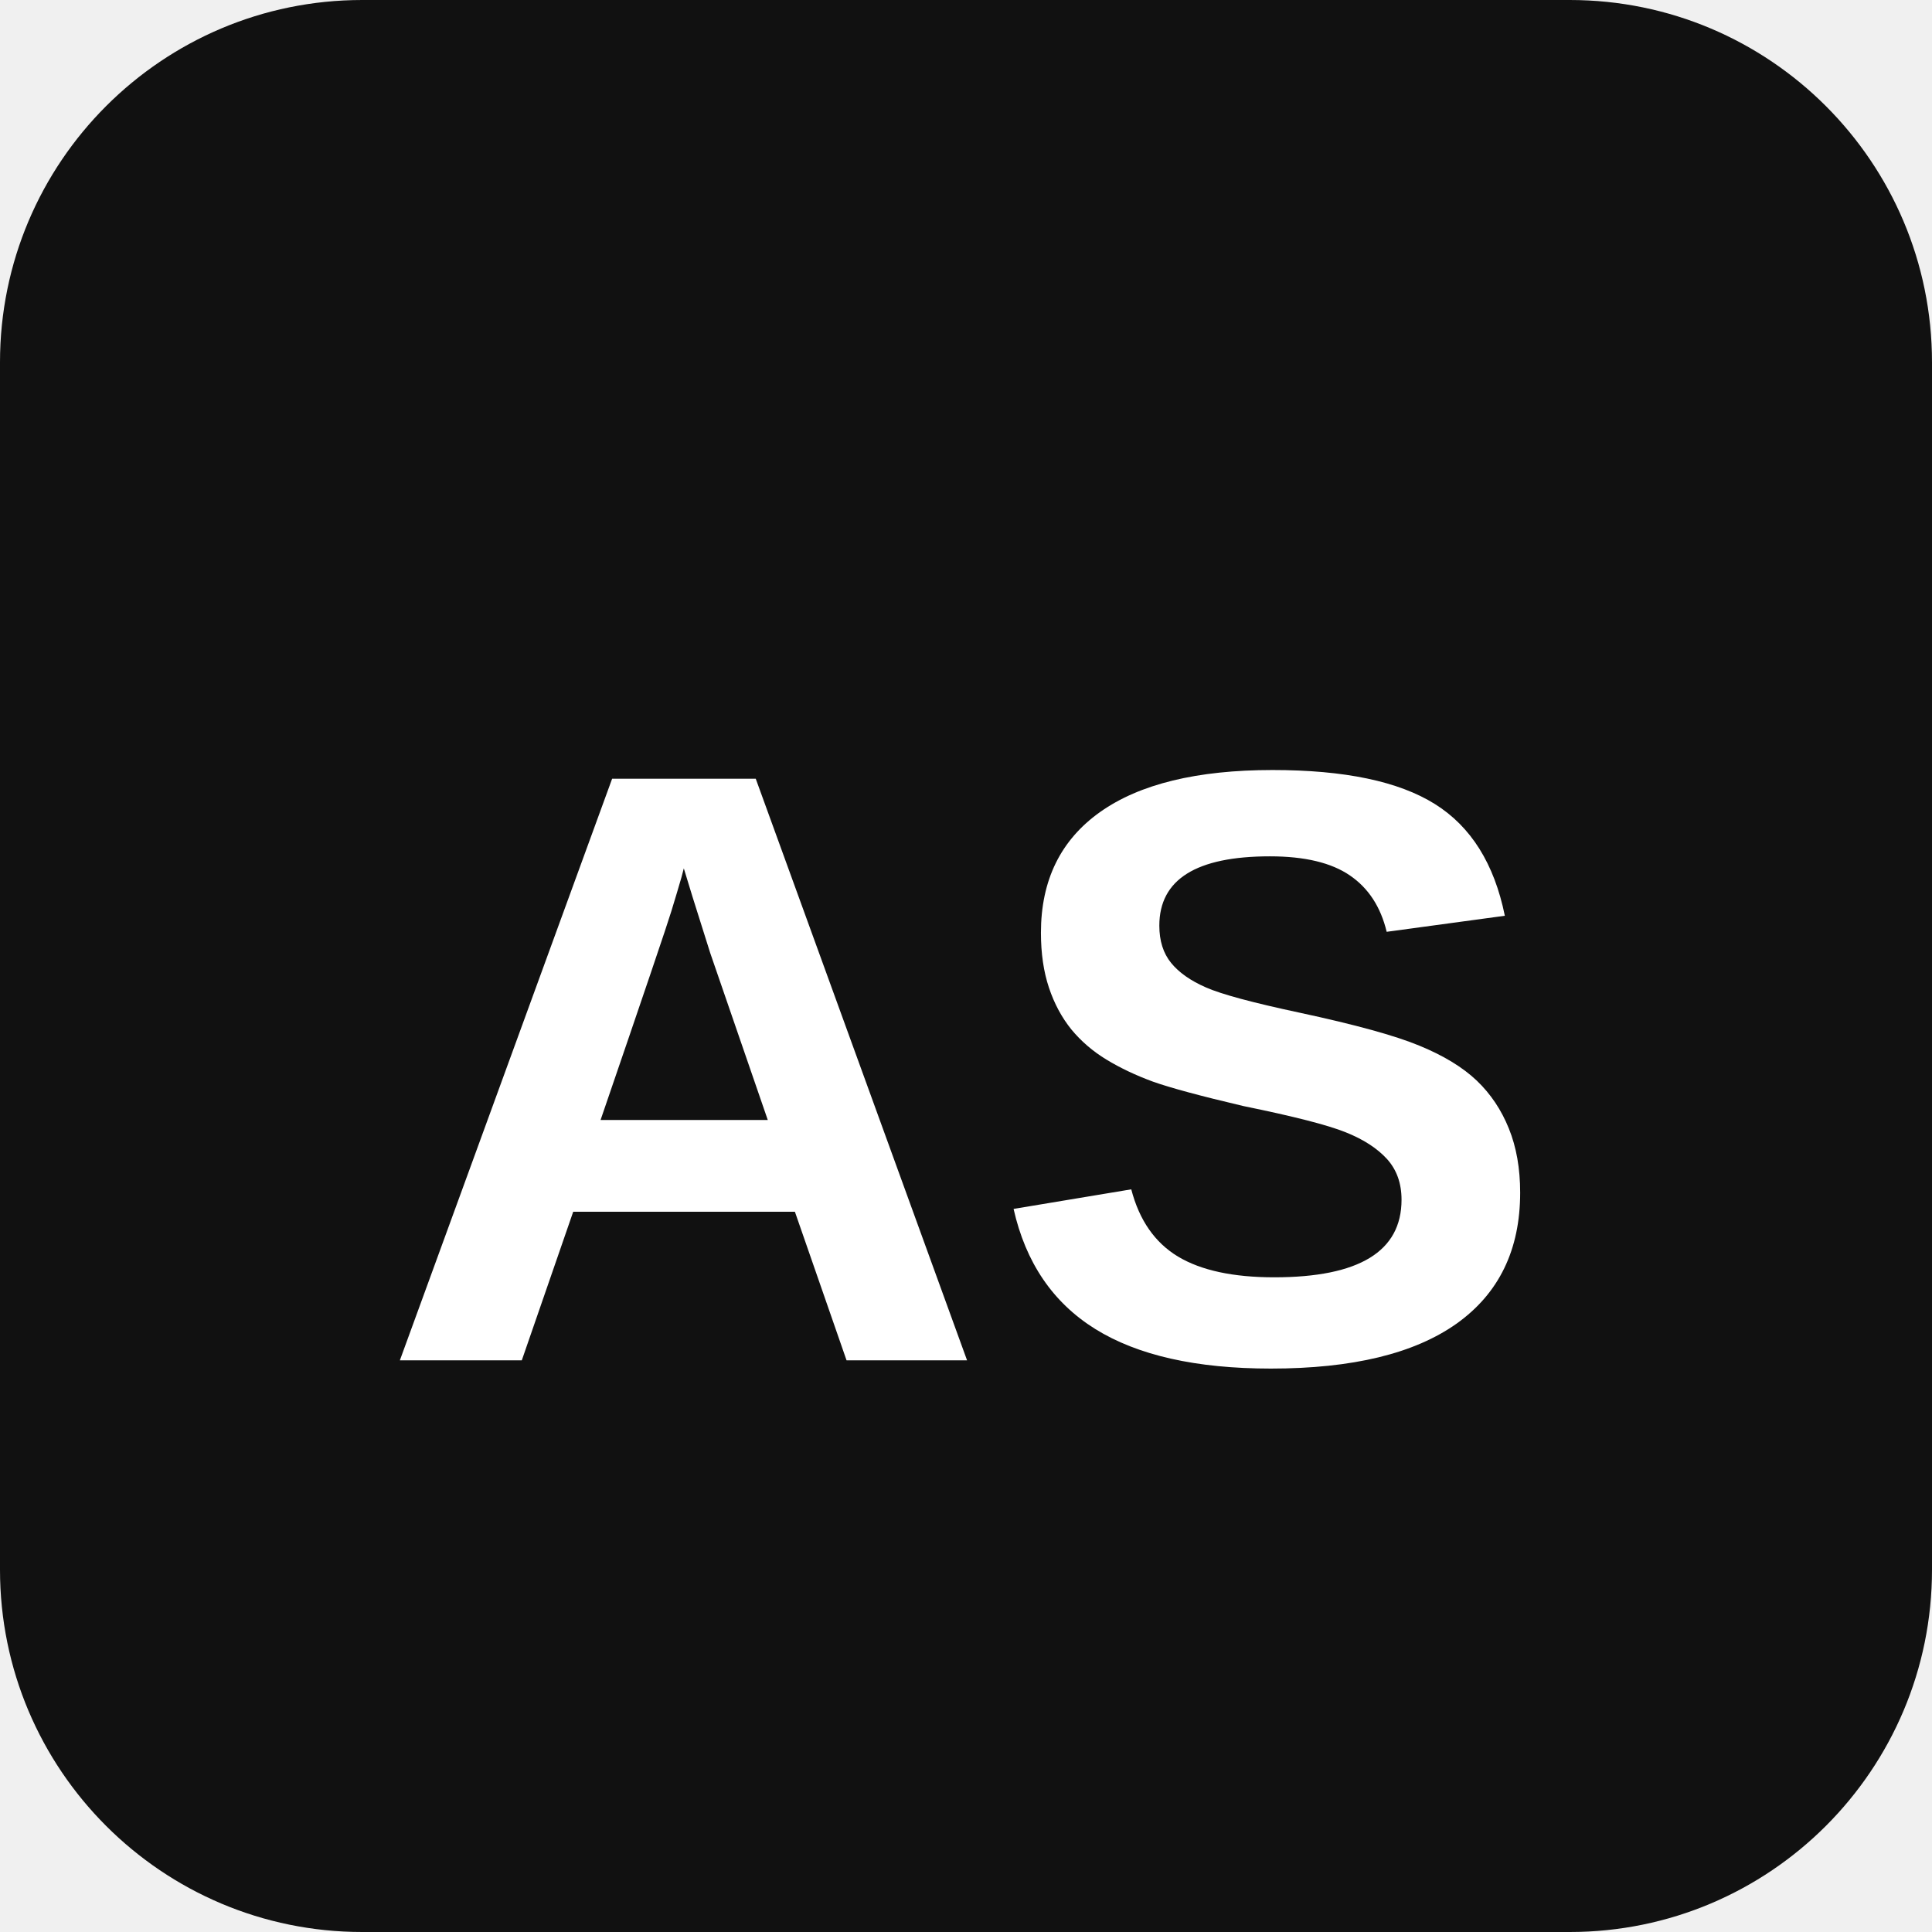
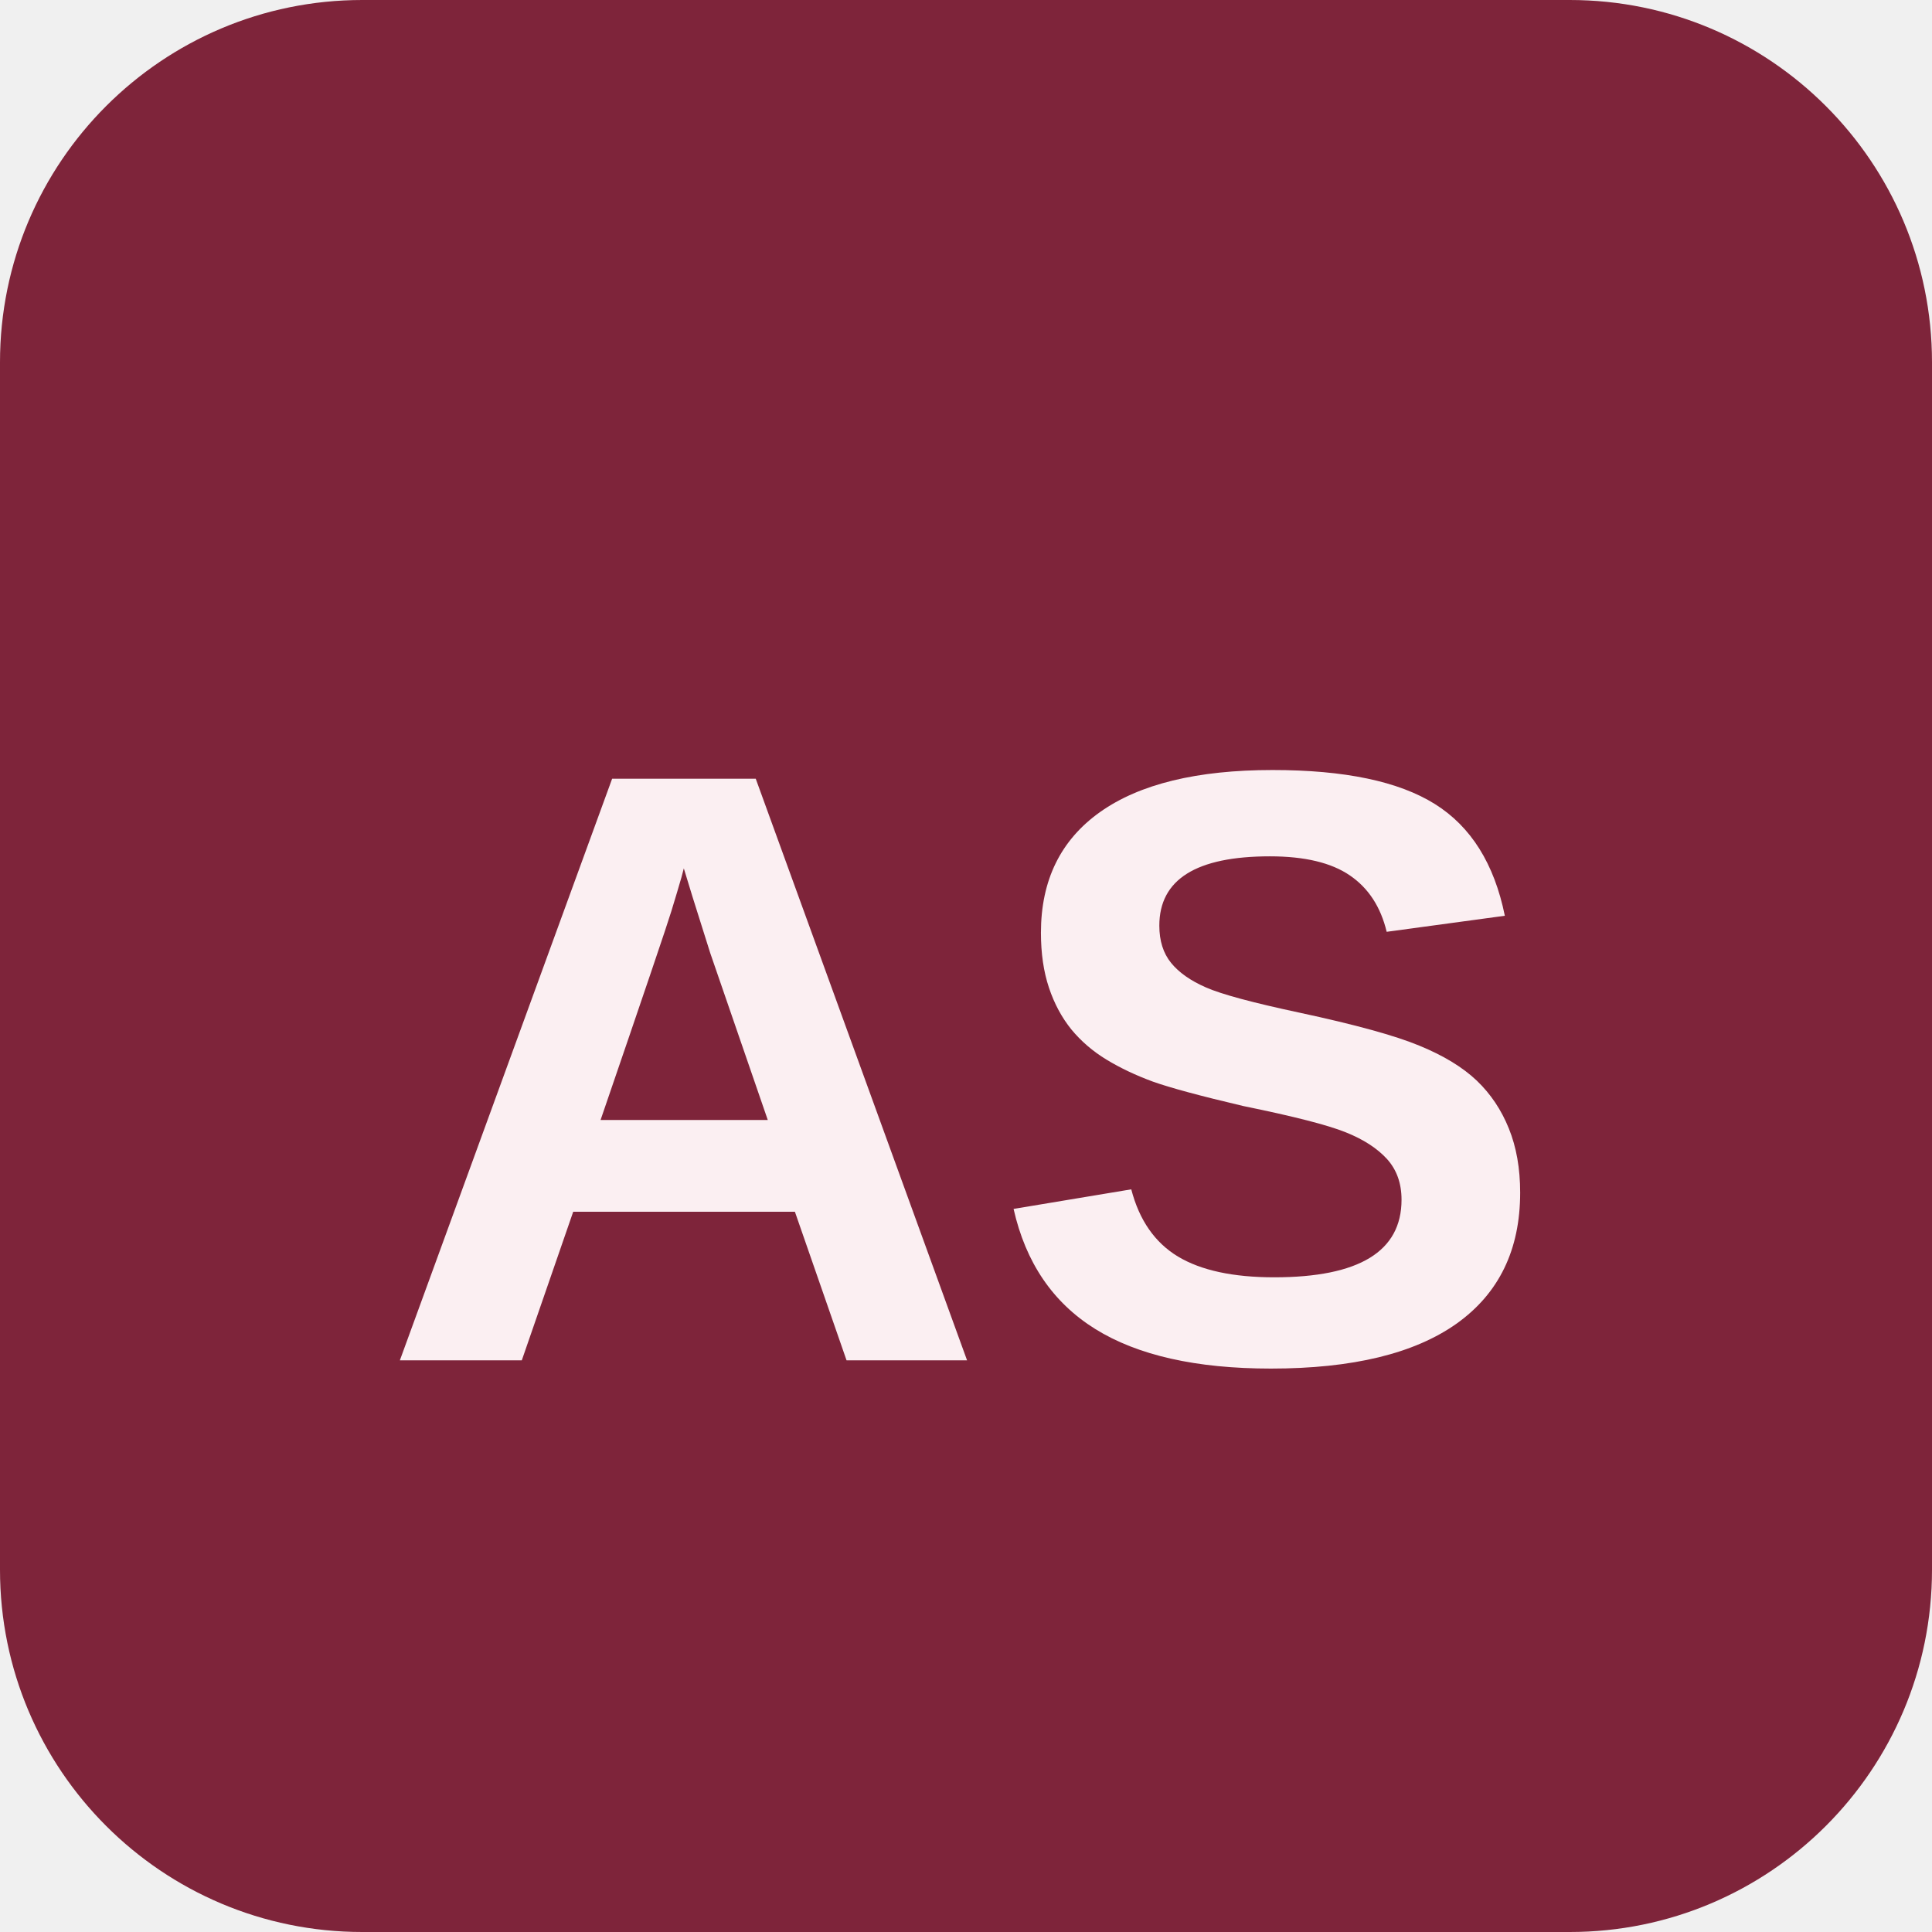
<svg xmlns="http://www.w3.org/2000/svg" viewBox="0 0 128 128">
-   <rect width="128" height="128" rx="24" fill="#111" />
-   <text x="50%" y="58%" dominant-baseline="middle" text-anchor="middle" font-family="Arial, Helvetica, sans-serif" font-weight="700" font-size="56" fill="#fff">AS</text>
+   <rect width="128" height="128" rx="24" fill="#7E243A" />
+   <text x="50%" y="58%" dominant-baseline="middle" text-anchor="middle" font-family="Arial, Helvetica, sans-serif" font-weight="700" font-size="56" fill="#FBEFF2">AS</text>
</svg>
